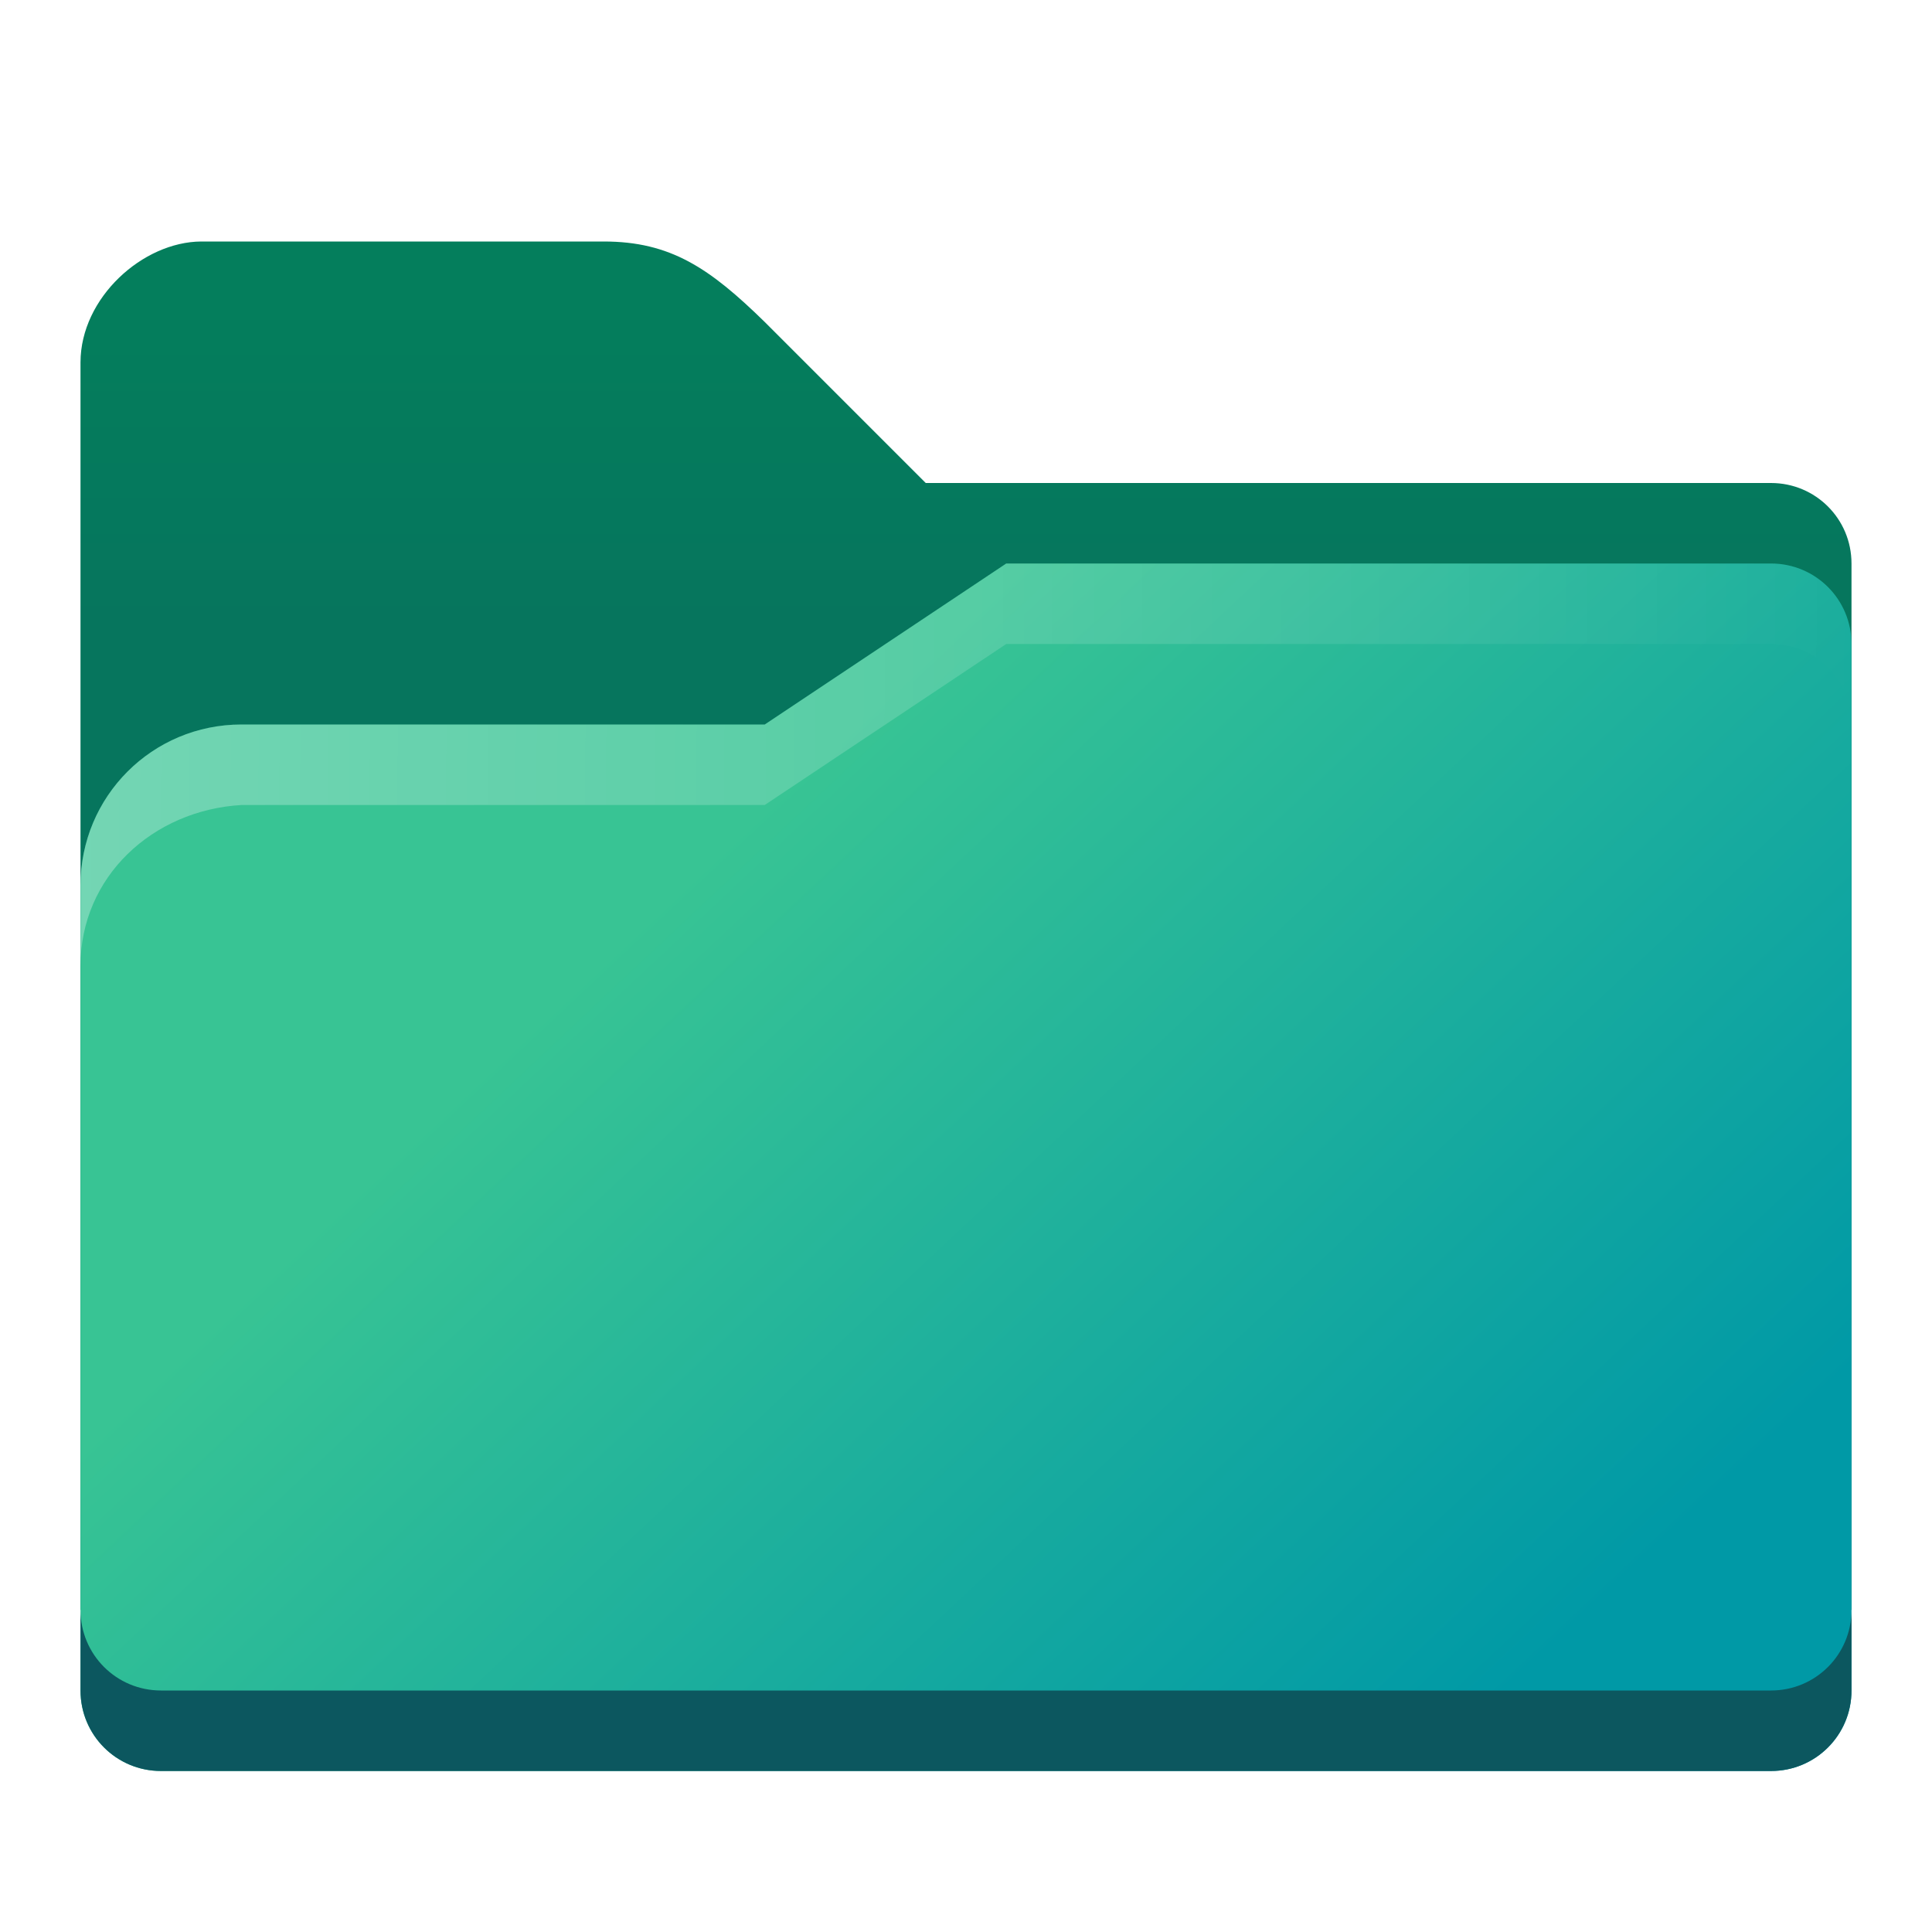
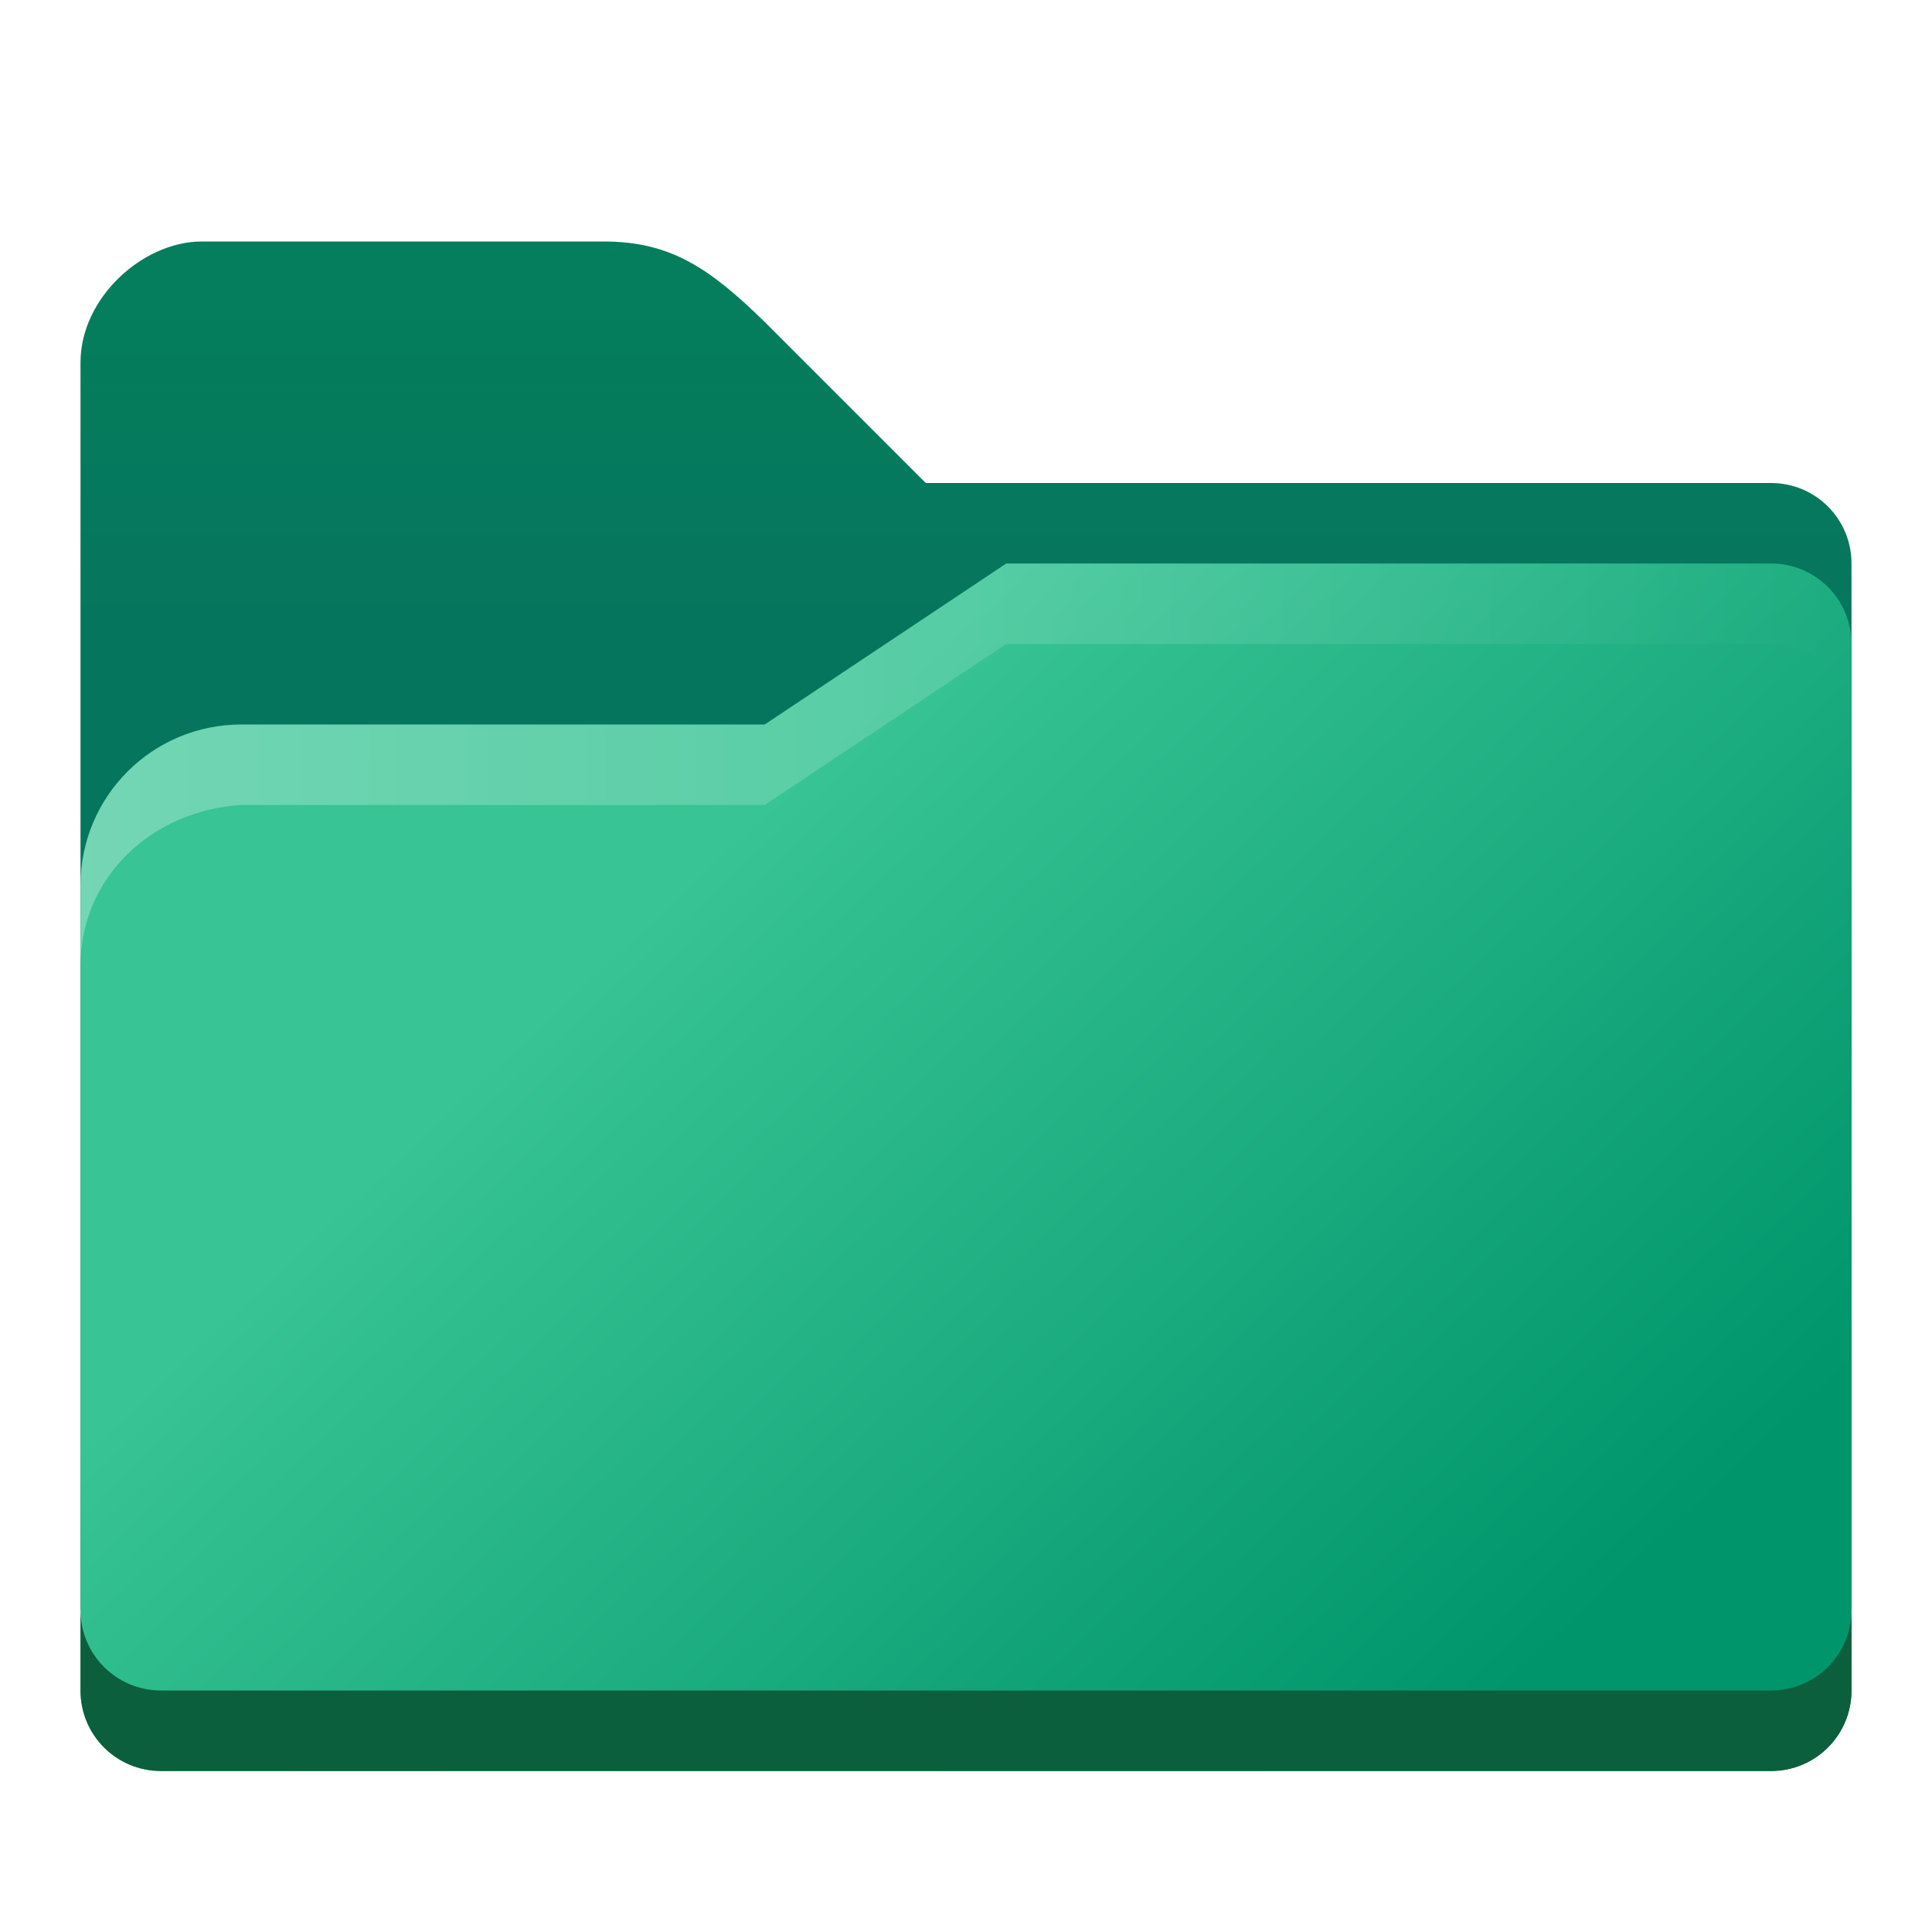
<svg xmlns="http://www.w3.org/2000/svg" xmlns:xlink="http://www.w3.org/1999/xlink" width="24" height="24" viewBox="0 0 24 24" version="1.1" id="svg5">
  <defs id="defs2">
    <linearGradient xlink:href="#linearGradient1303" id="linearGradient11974" x1="5.292" y1="5.556" x2="10.509" y2="11.113" gradientUnits="userSpaceOnUse" gradientTransform="matrix(1.889764,0,0,1.889764,7e-7,-1.000001)" />
    <linearGradient xlink:href="#linearGradient1363" id="linearGradient4407" x1="32" y1="10.5" x2="32" y2="18.5" gradientUnits="userSpaceOnUse" gradientTransform="matrix(0.5,0,0,0.5,7e-7,-1.500001)" />
    <linearGradient xlink:href="#linearGradient2350" id="linearGradient1370" gradientUnits="userSpaceOnUse" gradientTransform="matrix(0.5,0,0,0.5,9e-7,-1.500001)" x1="2" y1="27" x2="46.037" y2="27.197" />
    <linearGradient id="linearGradient2350">
      <stop style="stop-color:#ffffff;stop-opacity:1;" offset="0" id="stop2346" />
      <stop style="stop-color:#ffffff;stop-opacity:0;" offset="1" id="stop2348" />
    </linearGradient>
    <linearGradient id="linearGradient1303">
      <stop style="stop-color:#38c494;stop-opacity:1;" offset="0" id="stop1299" />
-       <stop style="stop-color:#0099a6;stop-opacity:1" offset="1" id="stop1301" />
+       <stop style="stop-color:#00956b;stop-opacity:1" offset="1" id="stop1301" />
    </linearGradient>
    <linearGradient id="linearGradient1363">
      <stop style="stop-color:#047e5c;stop-opacity:1;" offset="0" id="stop1359" />
      <stop style="stop-color:#06755d;stop-opacity:1" offset="1" id="stop1361" />
    </linearGradient>
  </defs>
  <path id="rect846" style="fill:url(#linearGradient4407);fill-opacity:1.0;stroke-width:1;stroke-linecap:round;stroke-linejoin:round;stroke-dasharray:12, 1" d="M 2.5,3 C 1.773,3.004 1.002,3.698 1,4.5 V 20 H 23 V 7 C 23,6.446 22.554,6 22,6 H 11.5 l -2,-2 C 8.817,3.332 8.331,3 7.5,3 Z" />
  <path id="rect1170" style="fill:url(#linearGradient11974);fill-opacity:1.0;stroke-width:1.323;stroke-linecap:round;stroke-linejoin:round;stroke-dasharray:15.874, 1.323" d="m 12.5,7 -3,2 H 3 C 1.892,9 1,9.892 1,11 v 10 c 0,0.554 0.446,1 1,1 H 22 c 0.554,0 1,-0.446 1,-1 V 8 c 0,-0.554 -0.446,-1 -1,-1 z" />
-   <path d="M 1,20 V 21 c 0,0.554 0.446,1 1,1 H 22 c 0.554,0 1,-0.446 1,-1 V 20 C 23,20.554 22.554,21 22,21 H 2 C 1.446,21 1,20.554 1,20 Z" style="fill:#0c575f;fill-opacity:1;stroke-width:1.323;stroke-linecap:round;stroke-linejoin:round;stroke-dasharray:15.874, 1.323" id="path1381" />
+   <path d="M 1,20 V 21 c 0,0.554 0.446,1 1,1 H 22 c 0.554,0 1,-0.446 1,-1 V 20 C 23,20.554 22.554,21 22,21 H 2 C 1.446,21 1,20.554 1,20 Z" style="fill:#0c5f3c;fill-opacity:1;stroke-width:1.323;stroke-linecap:round;stroke-linejoin:round;stroke-dasharray:15.874, 1.323" id="path1381" />
  <path d="m 12.5,7 -3,2 H 3 C 1.892,9 1,9.892 1,11 v 1 c 0,-1.108 0.894,-1.935 2,-2 H 9.5 l 3,-2 H 22 c 0.554,0 1,0.446 1,1 V 8 C 23,7.446 22.554,7 22,7 Z" style="opacity:0.3;fill:url(#linearGradient1370);fill-opacity:1;stroke-width:1.323;stroke-linecap:round;stroke-linejoin:round;stroke-dasharray:15.874, 1.323" id="path1296" />
</svg>
